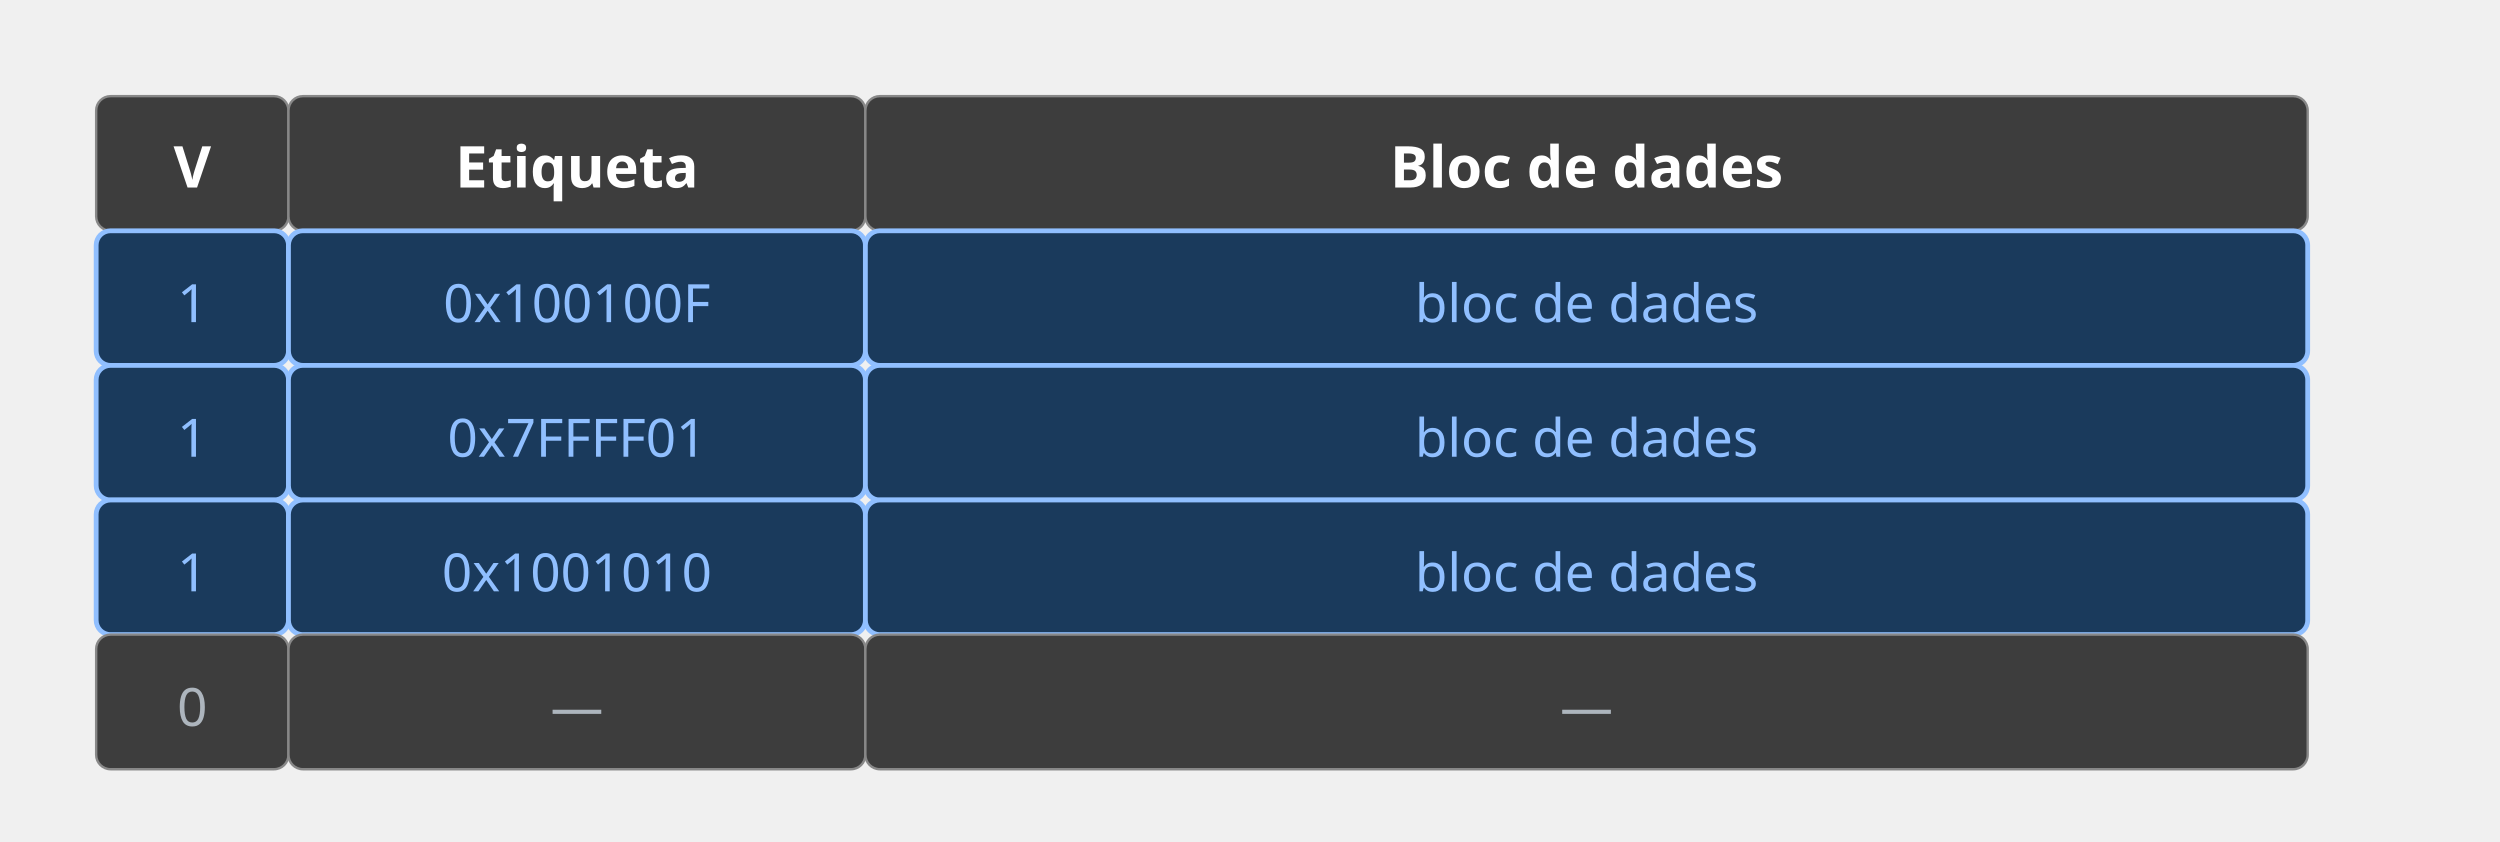
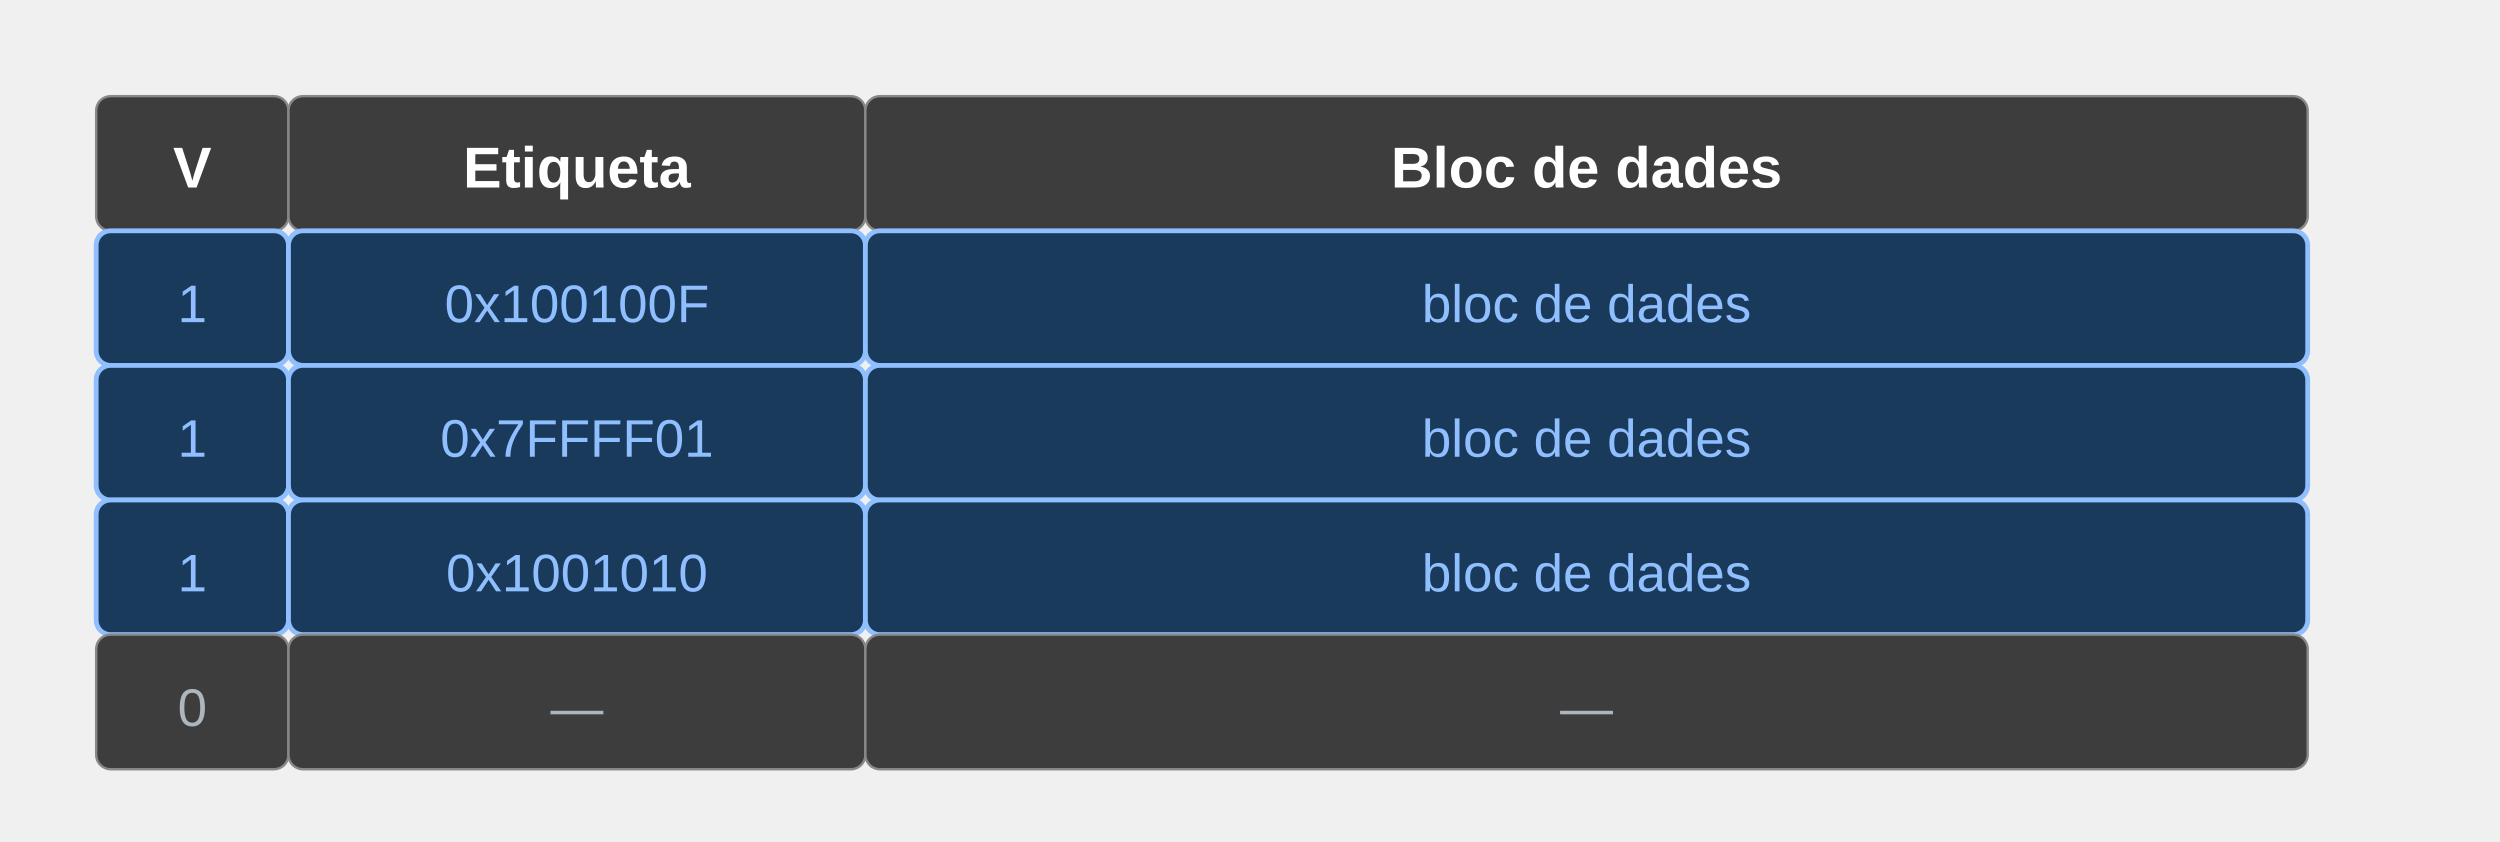
<svg xmlns="http://www.w3.org/2000/svg" width="520" height="175" viewBox="0 0 520 175" role="img">
-   <rect x="20" y="20" width="40" height="28" rx="3" fill="#3d3d3d" stroke="#888" stroke-width="0.5" />
-   <rect x="60" y="20" width="120" height="28" rx="3" fill="#3d3d3d" stroke="#888" stroke-width="0.5" />
-   <rect x="180" y="20" width="300" height="28" rx="3" fill="#3d3d3d" stroke="#888" stroke-width="0.5" />
-   <text x="40" y="39" font-family="'Source Sans Pro', sans-serif" font-size="12" fill="#fff" text-anchor="middle" font-weight="bold">V</text>
-   <text x="120" y="39" font-family="'Source Sans Pro', sans-serif" font-size="12" fill="#fff" text-anchor="middle" font-weight="bold">Etiqueta</text>
-   <text x="330" y="39" font-family="'Source Sans Pro', sans-serif" font-size="12" fill="#fff" text-anchor="middle" font-weight="bold">Bloc de dades</text>
+   <rect x="20" y="20" width="40" height="28" rx="3" fill="#3d3d3d" stroke="#888888" stroke-width="0.5" />
+   <rect x="60" y="20" width="120" height="28" rx="3" fill="#3d3d3d" stroke="#888888" stroke-width="0.5" />
+   <rect x="180" y="20" width="300" height="28" rx="3" fill="#3d3d3d" stroke="#888888" stroke-width="0.5" />
+   <text x="40" y="39" font-family="'Liberation Sans', Arial, Helvetica, sans-serif" font-size="12" fill="#ffffff" text-anchor="middle" font-weight="bold">V</text>
+   <text x="120" y="39" font-family="'Liberation Sans', Arial, Helvetica, sans-serif" font-size="12" fill="#ffffff" text-anchor="middle" font-weight="bold">Etiqueta</text>
+   <text x="330" y="39" font-family="'Liberation Sans', Arial, Helvetica, sans-serif" font-size="12" fill="#ffffff" text-anchor="middle" font-weight="bold">Bloc de dades</text>
  <rect x="20" y="48" width="40" height="28" rx="3" fill="#1a3a5c" stroke="#90bfff" stroke-width="1" />
  <rect x="60" y="48" width="120" height="28" rx="3" fill="#1a3a5c" stroke="#90bfff" stroke-width="1" />
  <rect x="180" y="48" width="300" height="28" rx="3" fill="#1a3a5c" stroke="#90bfff" stroke-width="1" />
-   <text x="40" y="67" font-family="'Source Sans Pro', sans-serif" font-size="11" fill="#90bfff" text-anchor="middle">1</text>
-   <text x="120" y="67" font-family="'Source Sans Pro', sans-serif" font-size="11" fill="#90bfff" text-anchor="middle">0x100100F</text>
-   <text x="330" y="67" font-family="'Source Sans Pro', sans-serif" font-size="11" fill="#90bfff" text-anchor="middle">bloc de dades</text>
+   <text x="40" y="67" font-family="'Liberation Sans', Arial, Helvetica, sans-serif" font-size="11" fill="#90bfff" text-anchor="middle">1</text>
+   <text x="120" y="67" font-family="'Liberation Sans', Arial, Helvetica, sans-serif" font-size="11" fill="#90bfff" text-anchor="middle">0x100100F</text>
+   <text x="330" y="67" font-family="'Liberation Sans', Arial, Helvetica, sans-serif" font-size="11" fill="#90bfff" text-anchor="middle">bloc de dades</text>
  <rect x="20" y="76" width="40" height="28" rx="3" fill="#1a3a5c" stroke="#90bfff" stroke-width="1" />
  <rect x="60" y="76" width="120" height="28" rx="3" fill="#1a3a5c" stroke="#90bfff" stroke-width="1" />
  <rect x="180" y="76" width="300" height="28" rx="3" fill="#1a3a5c" stroke="#90bfff" stroke-width="1" />
-   <text x="40" y="95" font-family="'Source Sans Pro', sans-serif" font-size="11" fill="#90bfff" text-anchor="middle">1</text>
-   <text x="120" y="95" font-family="'Source Sans Pro', sans-serif" font-size="11" fill="#90bfff" text-anchor="middle">0x7FFFF01</text>
-   <text x="330" y="95" font-family="'Source Sans Pro', sans-serif" font-size="11" fill="#90bfff" text-anchor="middle">bloc de dades</text>
+   <text x="40" y="95" font-family="'Liberation Sans', Arial, Helvetica, sans-serif" font-size="11" fill="#90bfff" text-anchor="middle">1</text>
+   <text x="120" y="95" font-family="'Liberation Sans', Arial, Helvetica, sans-serif" font-size="11" fill="#90bfff" text-anchor="middle">0x7FFFF01</text>
+   <text x="330" y="95" font-family="'Liberation Sans', Arial, Helvetica, sans-serif" font-size="11" fill="#90bfff" text-anchor="middle">bloc de dades</text>
  <rect x="20" y="104" width="40" height="28" rx="3" fill="#1a3a5c" stroke="#90bfff" stroke-width="1" />
  <rect x="60" y="104" width="120" height="28" rx="3" fill="#1a3a5c" stroke="#90bfff" stroke-width="1" />
  <rect x="180" y="104" width="300" height="28" rx="3" fill="#1a3a5c" stroke="#90bfff" stroke-width="1" />
-   <text x="40" y="123" font-family="'Source Sans Pro', sans-serif" font-size="11" fill="#90bfff" text-anchor="middle">1</text>
-   <text x="120" y="123" font-family="'Source Sans Pro', sans-serif" font-size="11" fill="#90bfff" text-anchor="middle">0x1001010</text>
-   <text x="330" y="123" font-family="'Source Sans Pro', sans-serif" font-size="11" fill="#90bfff" text-anchor="middle">bloc de dades</text>
-   <rect x="20" y="132" width="40" height="28" rx="3" fill="#3d3d3d" stroke="#888" stroke-width="0.5" />
-   <rect x="60" y="132" width="120" height="28" rx="3" fill="#3d3d3d" stroke="#888" stroke-width="0.5" />
-   <rect x="180" y="132" width="300" height="28" rx="3" fill="#3d3d3d" stroke="#888" stroke-width="0.5" />
-   <text x="40" y="151" font-family="'Source Sans Pro', sans-serif" font-size="11" fill="#adb5bd" text-anchor="middle">0</text>
-   <text x="120" y="151" font-family="'Source Sans Pro', sans-serif" font-size="11" fill="#adb5bd" text-anchor="middle">—</text>
-   <text x="330" y="151" font-family="'Source Sans Pro', sans-serif" font-size="11" fill="#adb5bd" text-anchor="middle">—</text>
+   <text x="40" y="123" font-family="'Liberation Sans', Arial, Helvetica, sans-serif" font-size="11" fill="#90bfff" text-anchor="middle">1</text>
+   <text x="120" y="123" font-family="'Liberation Sans', Arial, Helvetica, sans-serif" font-size="11" fill="#90bfff" text-anchor="middle">0x1001010</text>
+   <text x="330" y="123" font-family="'Liberation Sans', Arial, Helvetica, sans-serif" font-size="11" fill="#90bfff" text-anchor="middle">bloc de dades</text>
+   <rect x="20" y="132" width="40" height="28" rx="3" fill="#3d3d3d" stroke="#888888" stroke-width="0.5" />
+   <rect x="60" y="132" width="120" height="28" rx="3" fill="#3d3d3d" stroke="#888888" stroke-width="0.5" />
+   <rect x="180" y="132" width="300" height="28" rx="3" fill="#3d3d3d" stroke="#888888" stroke-width="0.5" />
+   <text x="40" y="151" font-family="'Liberation Sans', Arial, Helvetica, sans-serif" font-size="11" fill="#adb5bd" text-anchor="middle">0</text>
+   <text x="120" y="151" font-family="'Liberation Sans', Arial, Helvetica, sans-serif" font-size="11" fill="#adb5bd" text-anchor="middle">—</text>
+   <text x="330" y="151" font-family="'Liberation Sans', Arial, Helvetica, sans-serif" font-size="11" fill="#adb5bd" text-anchor="middle">—</text>
</svg>
